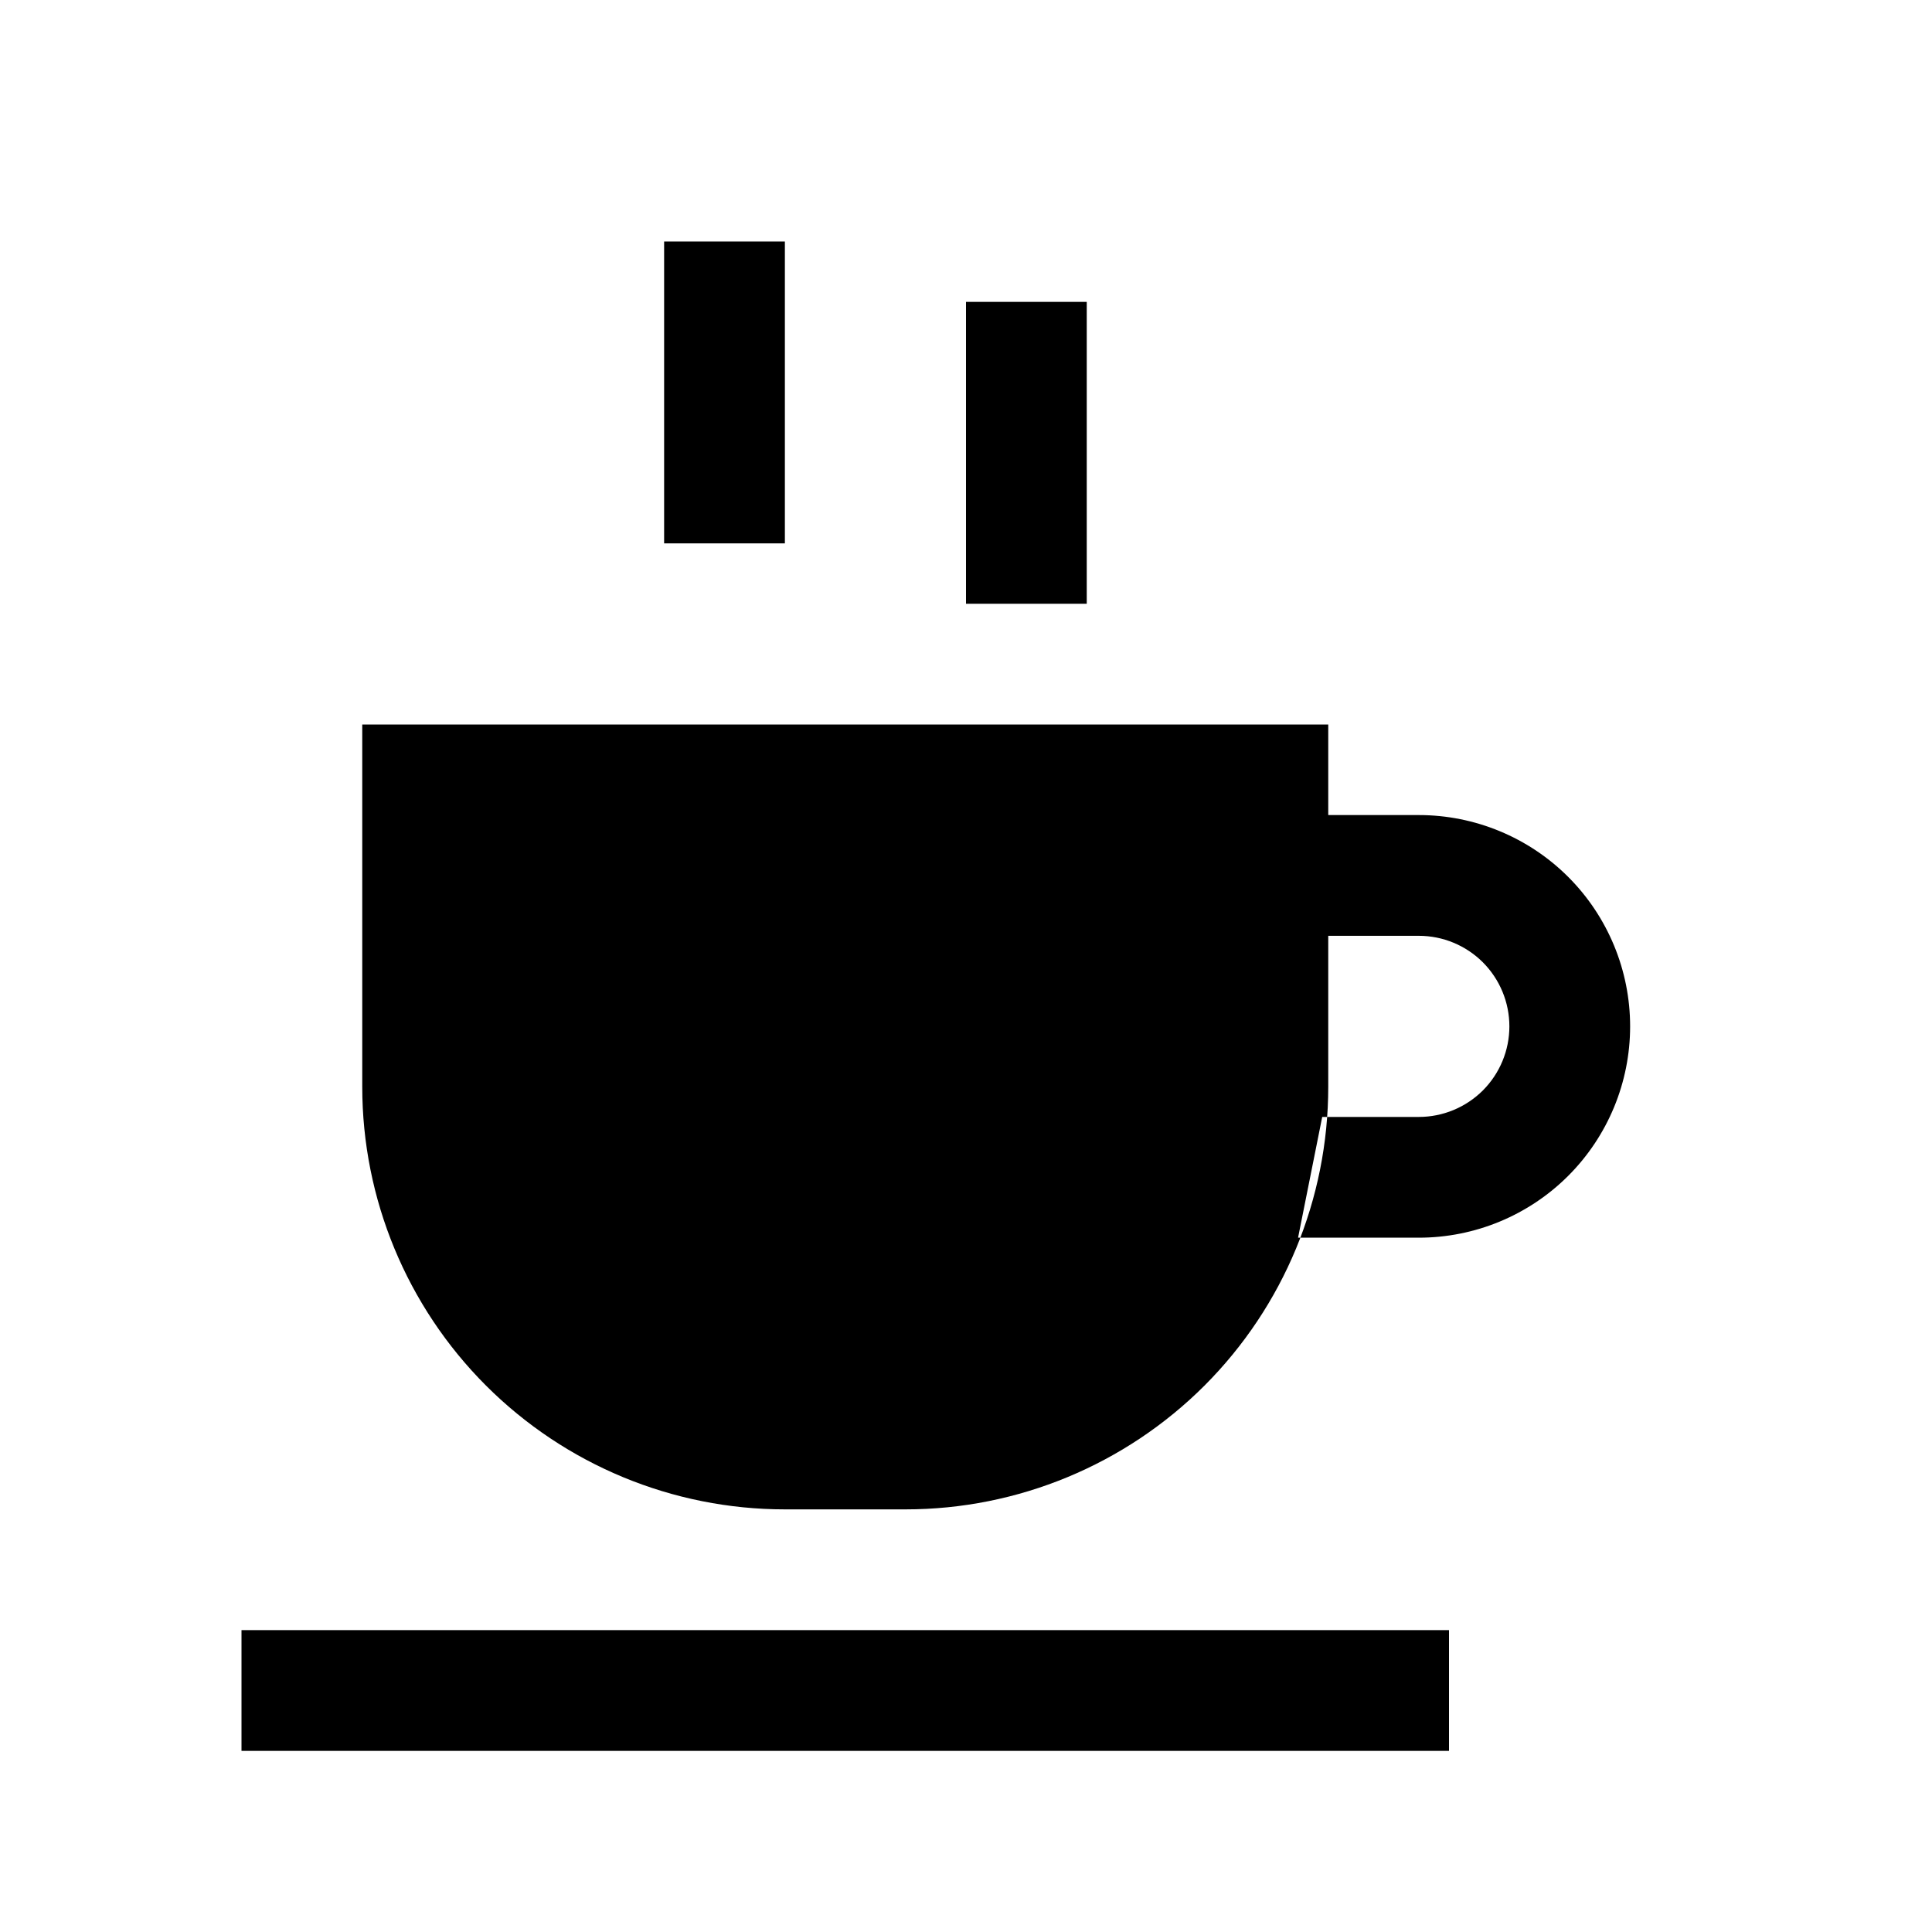
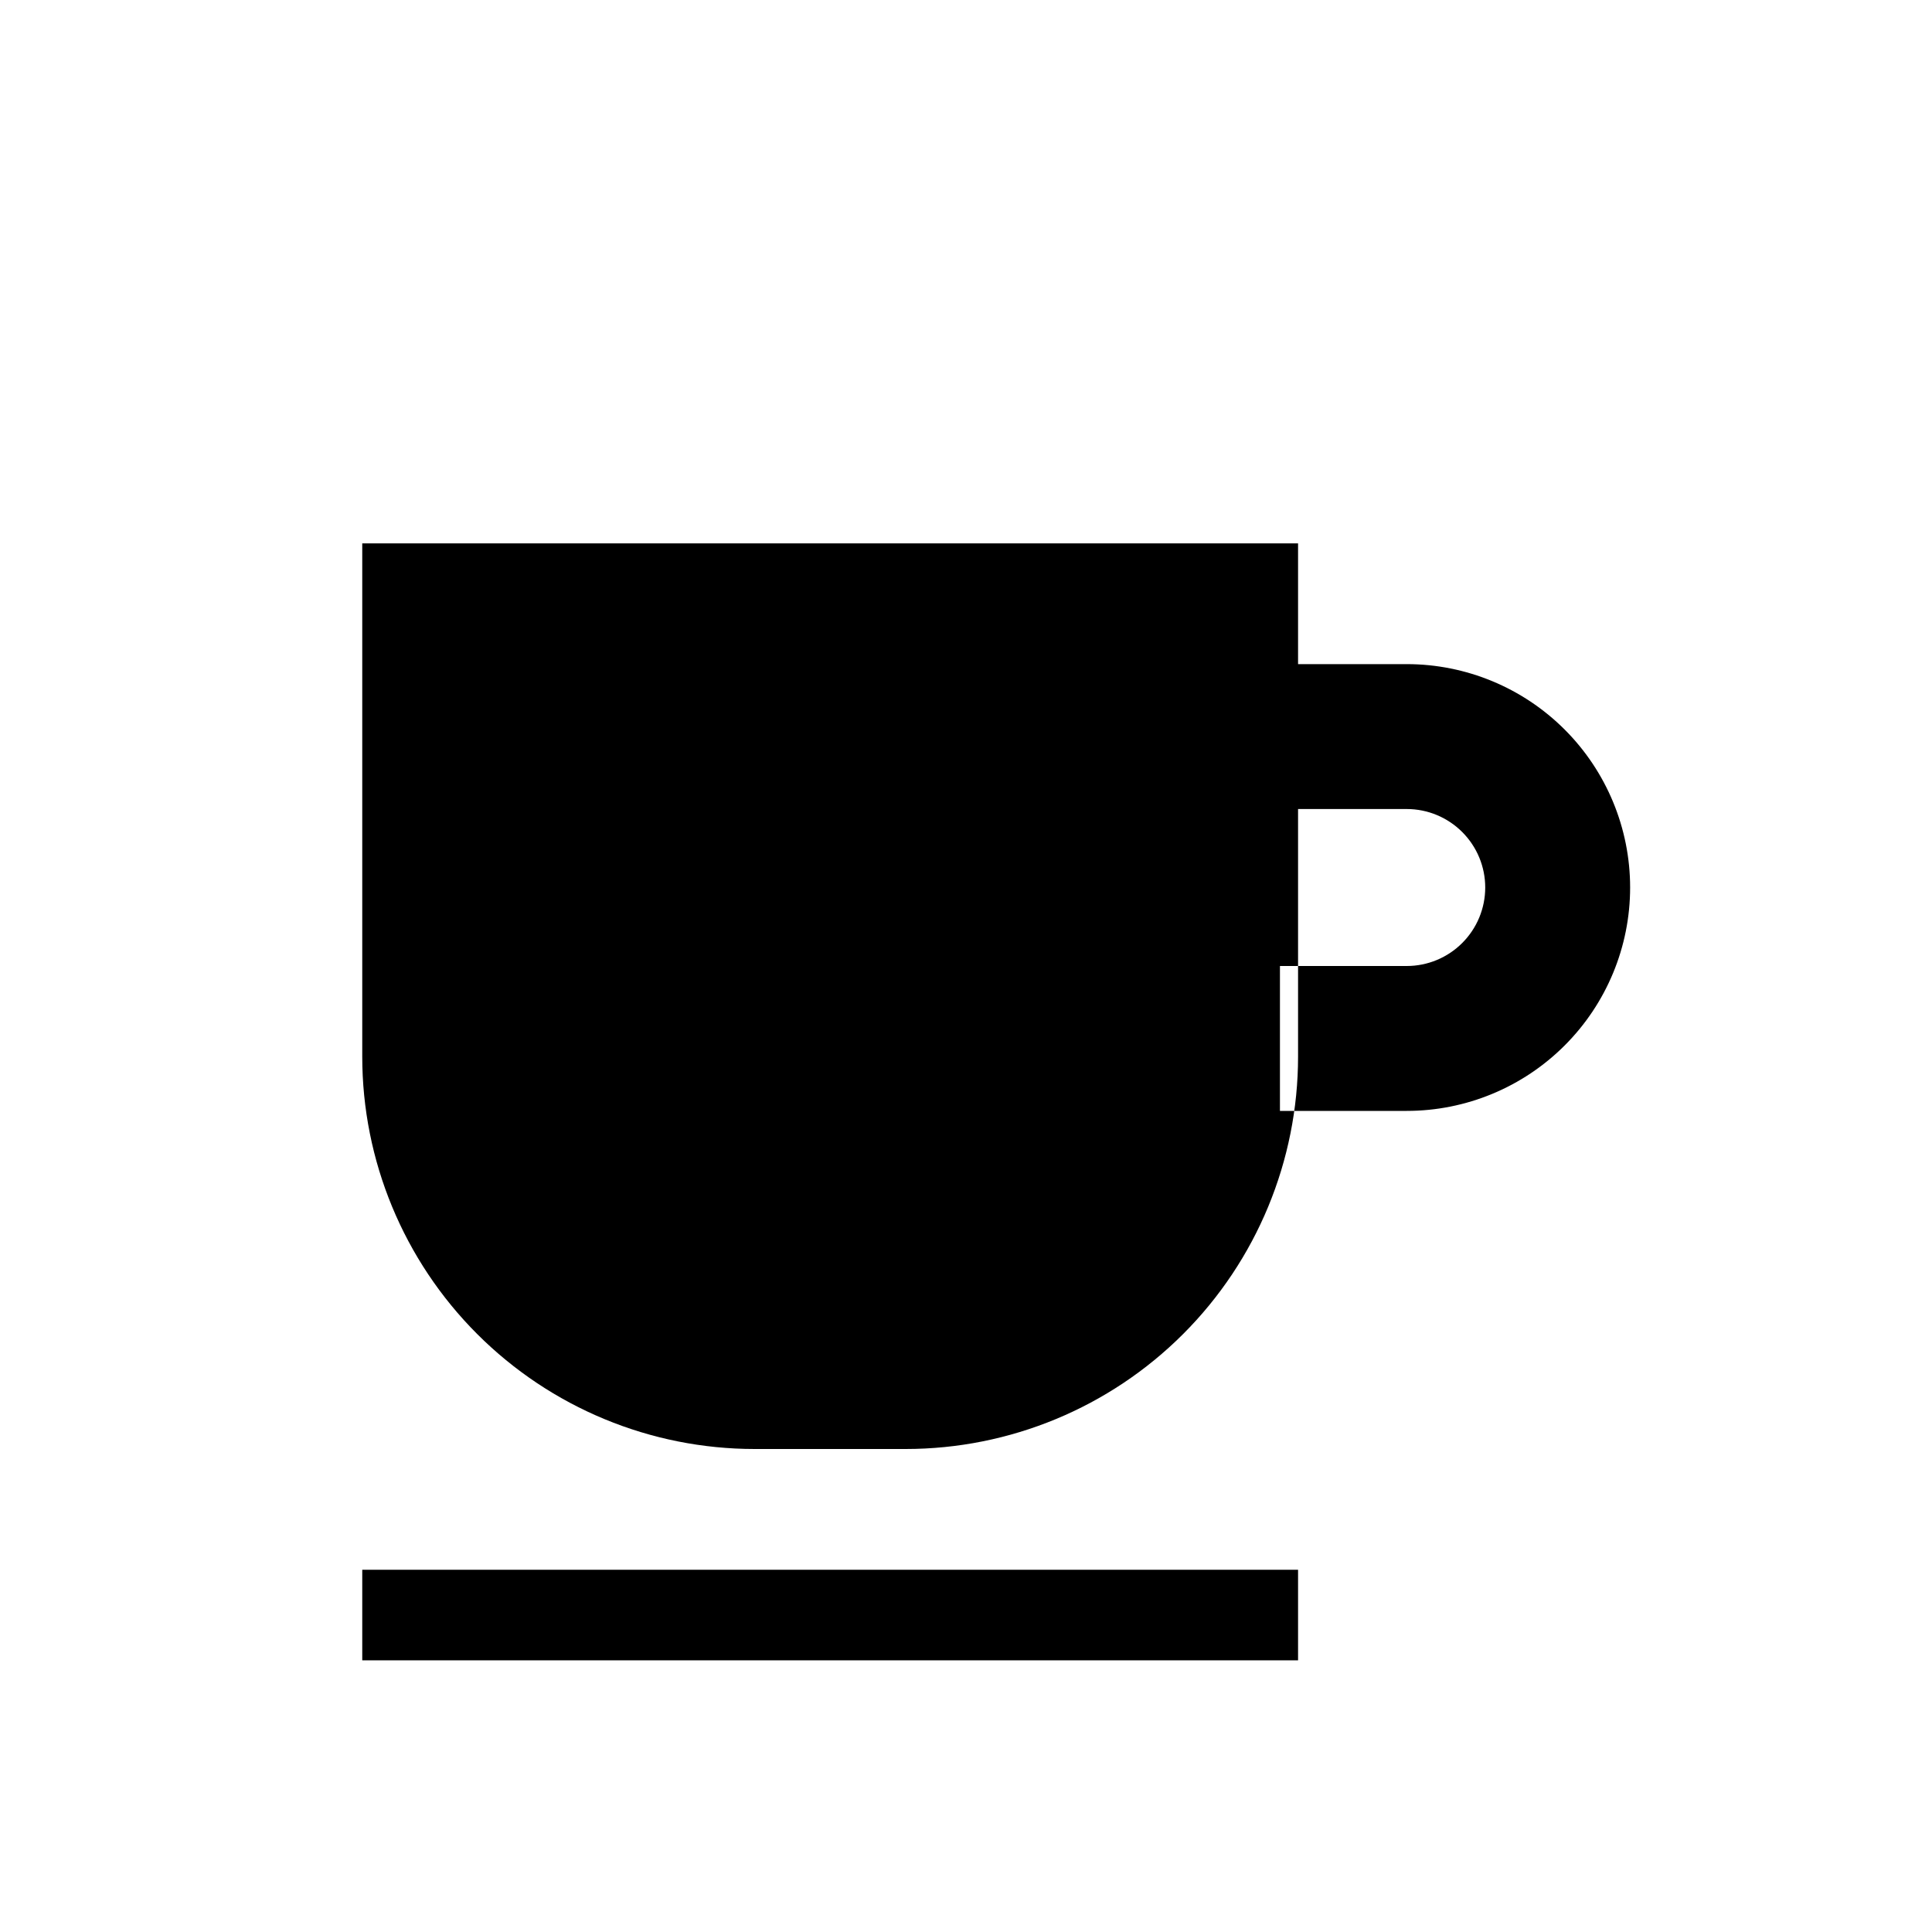
<svg xmlns="http://www.w3.org/2000/svg" width="32" height="32" viewBox="0 0 32 32" fill="none">
  <g>
-     <path d="M11 4H13V9H11V4ZM16 5H18V10H16V5Z" fill="currentColor" />
-     <path fill-rule="evenodd" clip-rule="evenodd" d="M6 12H22V18C22 19.857 21.262 21.637 19.95 22.95C18.637 24.262 16.857 25 15 25H13C11.143 25 9.363 24.262 8.05 22.95C6.737 21.637 6 19.857 6 18V12ZM22 13.5H23.5C24.428 13.5 25.319 13.869 25.975 14.525C26.631 15.181 27 16.072 27 17C27 17.928 26.631 18.819 25.975 19.475C25.319 20.131 24.428 20.5 23.5 20.5H21.5L21.9 18.5H23.5C23.898 18.5 24.279 18.342 24.561 18.061C24.842 17.779 25 17.398 25 17C25 16.602 24.842 16.221 24.561 15.939C24.279 15.658 23.898 15.5 23.5 15.5H22V13.5Z" fill="currentColor" />
-     <path d="M4 27H24V29H4V27Z" fill="currentColor" />
+     <path fill-rule="evenodd" clip-rule="evenodd" d="M6 9H21.5V17.5C21.5 19.224 20.815 20.877 19.596 22.096C18.377 23.315 16.724 24 15 24H12.5C10.776 24 9.123 23.315 7.904 22.096C6.685 20.877 6 19.224 6 17.5V9ZM21.5 11H23.3C24.281 11 25.222 11.39 25.916 12.084C26.61 12.778 27 13.719 27 14.7C27 15.681 26.61 16.622 25.916 17.316C25.222 18.01 24.281 18.4 23.3 18.4H21.2V16H23.3C23.645 16 23.975 15.863 24.219 15.619C24.463 15.375 24.6 15.045 24.6 14.7C24.6 14.355 24.463 14.025 24.219 13.781C23.975 13.537 23.645 13.4 23.3 13.4H21.5V11ZM6 26H21.5V27.5H6V26Z" fill="currentColor" />
  </g>
</svg>
